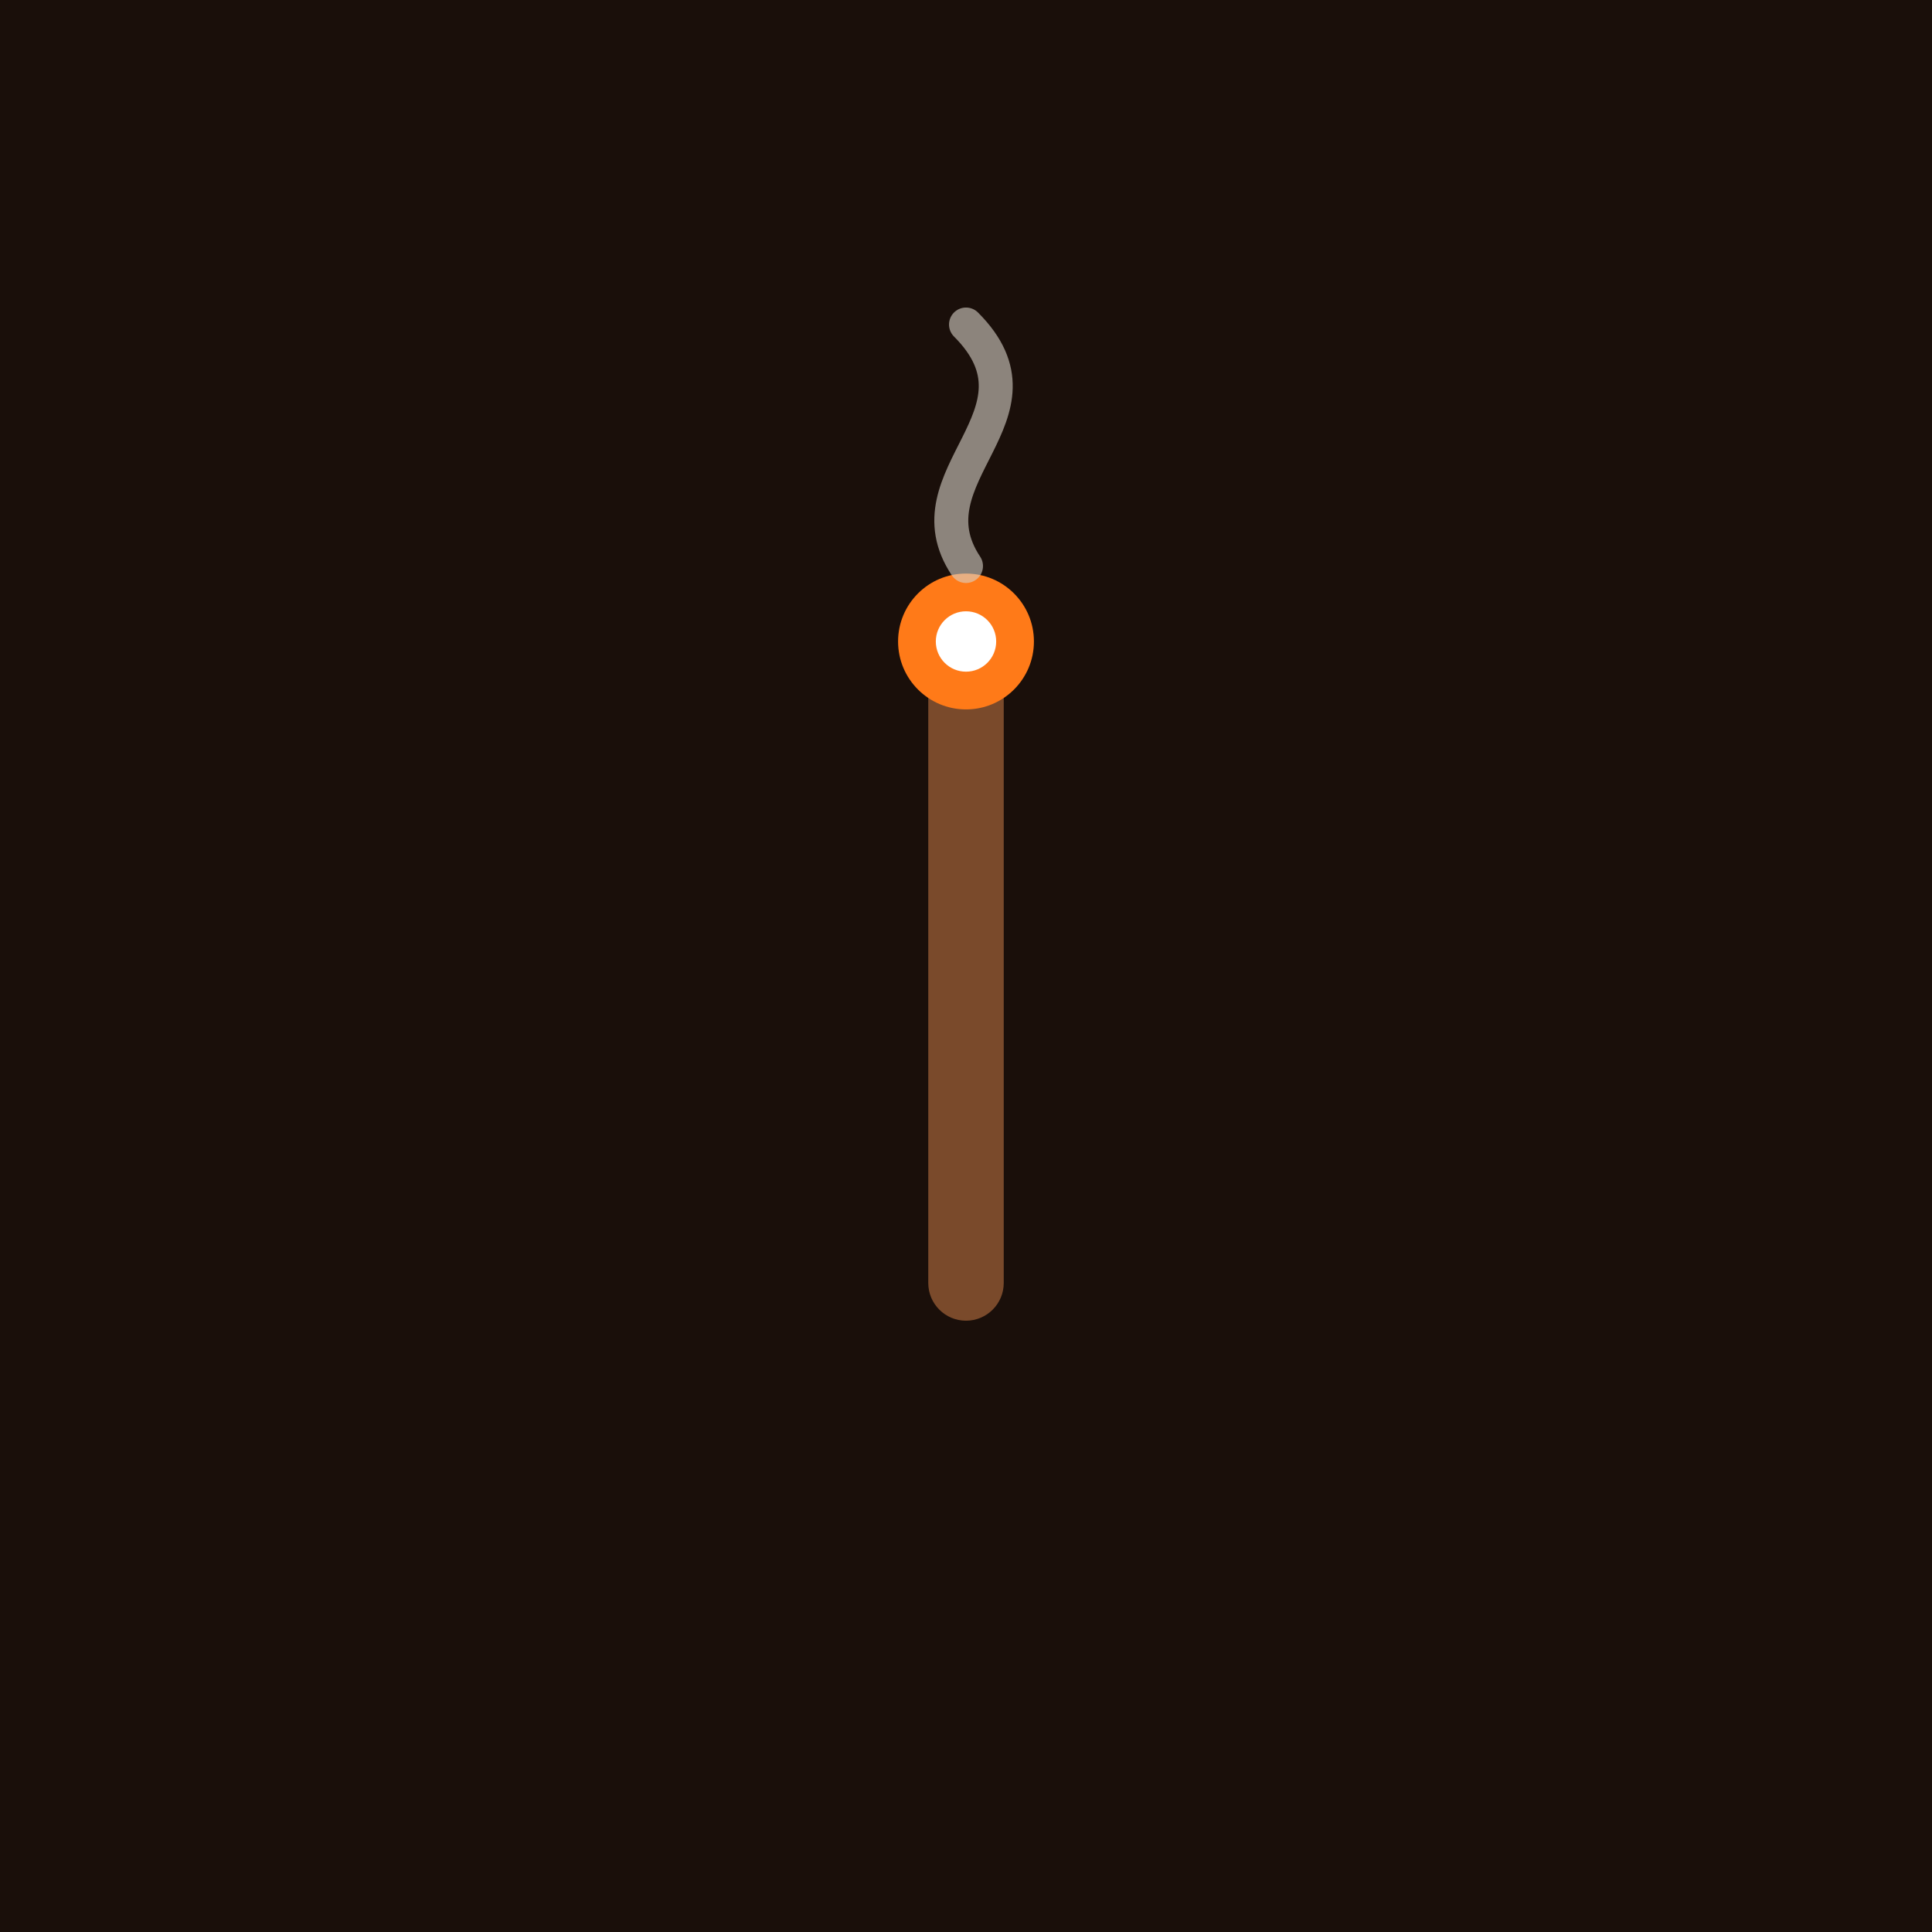
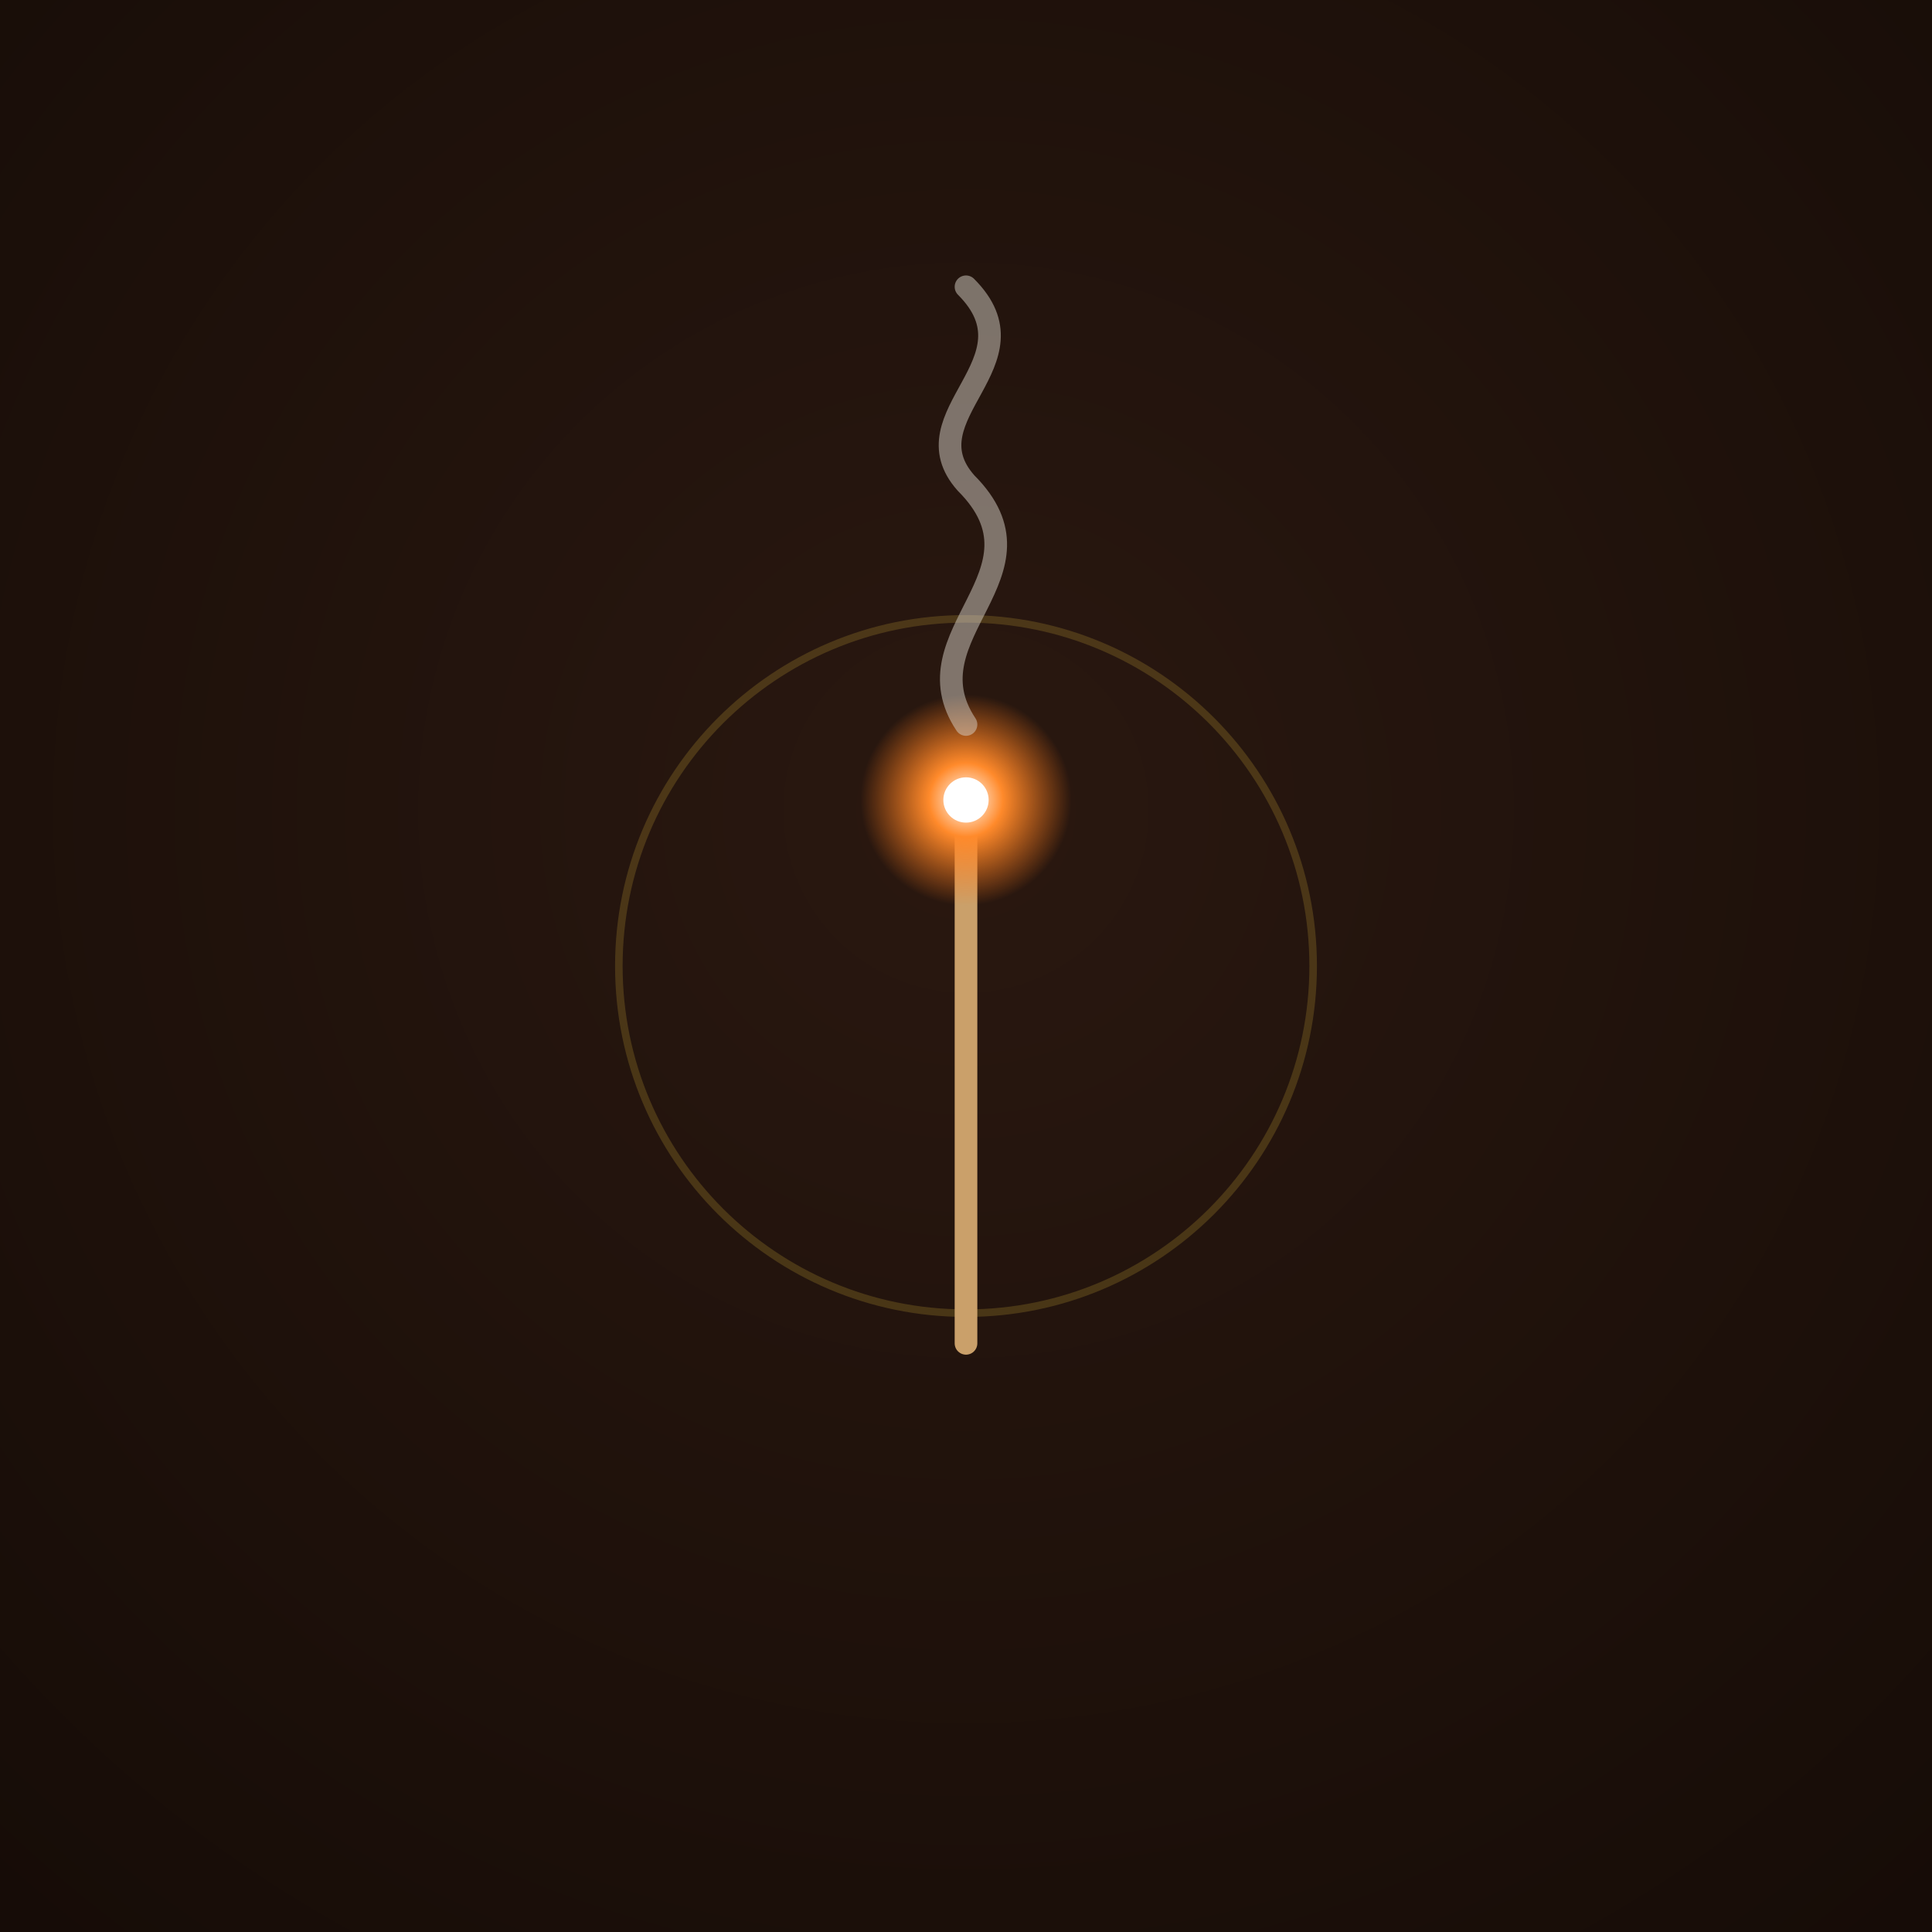
<svg xmlns="http://www.w3.org/2000/svg" viewBox="0 0 512 512">
-   <rect width="512" height="512" fill="#1a0f0a" />
-   <rect x="226" y="170" width="20" height="180" rx="10" fill="#7a4a2b" transform="translate(20,0)" />
-   <circle cx="256" cy="170" r="18" fill="#ff7a18" />
-   <circle cx="256" cy="170" r="8" fill="#fff" />
-   <path d="M256 150 C240 126 280 110 256 86" stroke="#d8d2c8" stroke-width="9" fill="none" stroke-linecap="round" opacity="0.6" />
+   <defs>
+     <radialGradient id="bgm" cx="50%" cy="42%" r="75%">
+       <stop offset="0%" stop-color="#2a1810" />
+       <stop offset="100%" stop-color="#160c07" />
+     </radialGradient>
+     <radialGradient id="emberm" cx="50%" cy="50%" r="50%">
+       <stop offset="0%" stop-color="#ffffff" />
+       <stop offset="35%" stop-color="#ff8a2b" />
+       <stop offset="100%" stop-color="#ff7a18" stop-opacity="0" />
+     </radialGradient>
+   </defs>
+   <rect width="512" height="512" fill="url(#bgm)" />
+   <circle cx="256" cy="256" r="92" fill="none" stroke="#d4af37" stroke-opacity="0.22" stroke-width="2" />
+   <line x1="256" y1="212" x2="256" y2="356" stroke="#caa06a" stroke-width="6" stroke-linecap="round" />
+   <circle cx="256" cy="212" r="28" fill="url(#emberm)" />
+   <circle cx="256" cy="212" r="6" fill="#fff" />
+   <path d="M256 192 C240 168 280 152 256 128 C240 110 276 96 256 76" fill="none" stroke="#d8d2c8" stroke-opacity="0.5" stroke-width="6" stroke-linecap="round" />
</svg>
